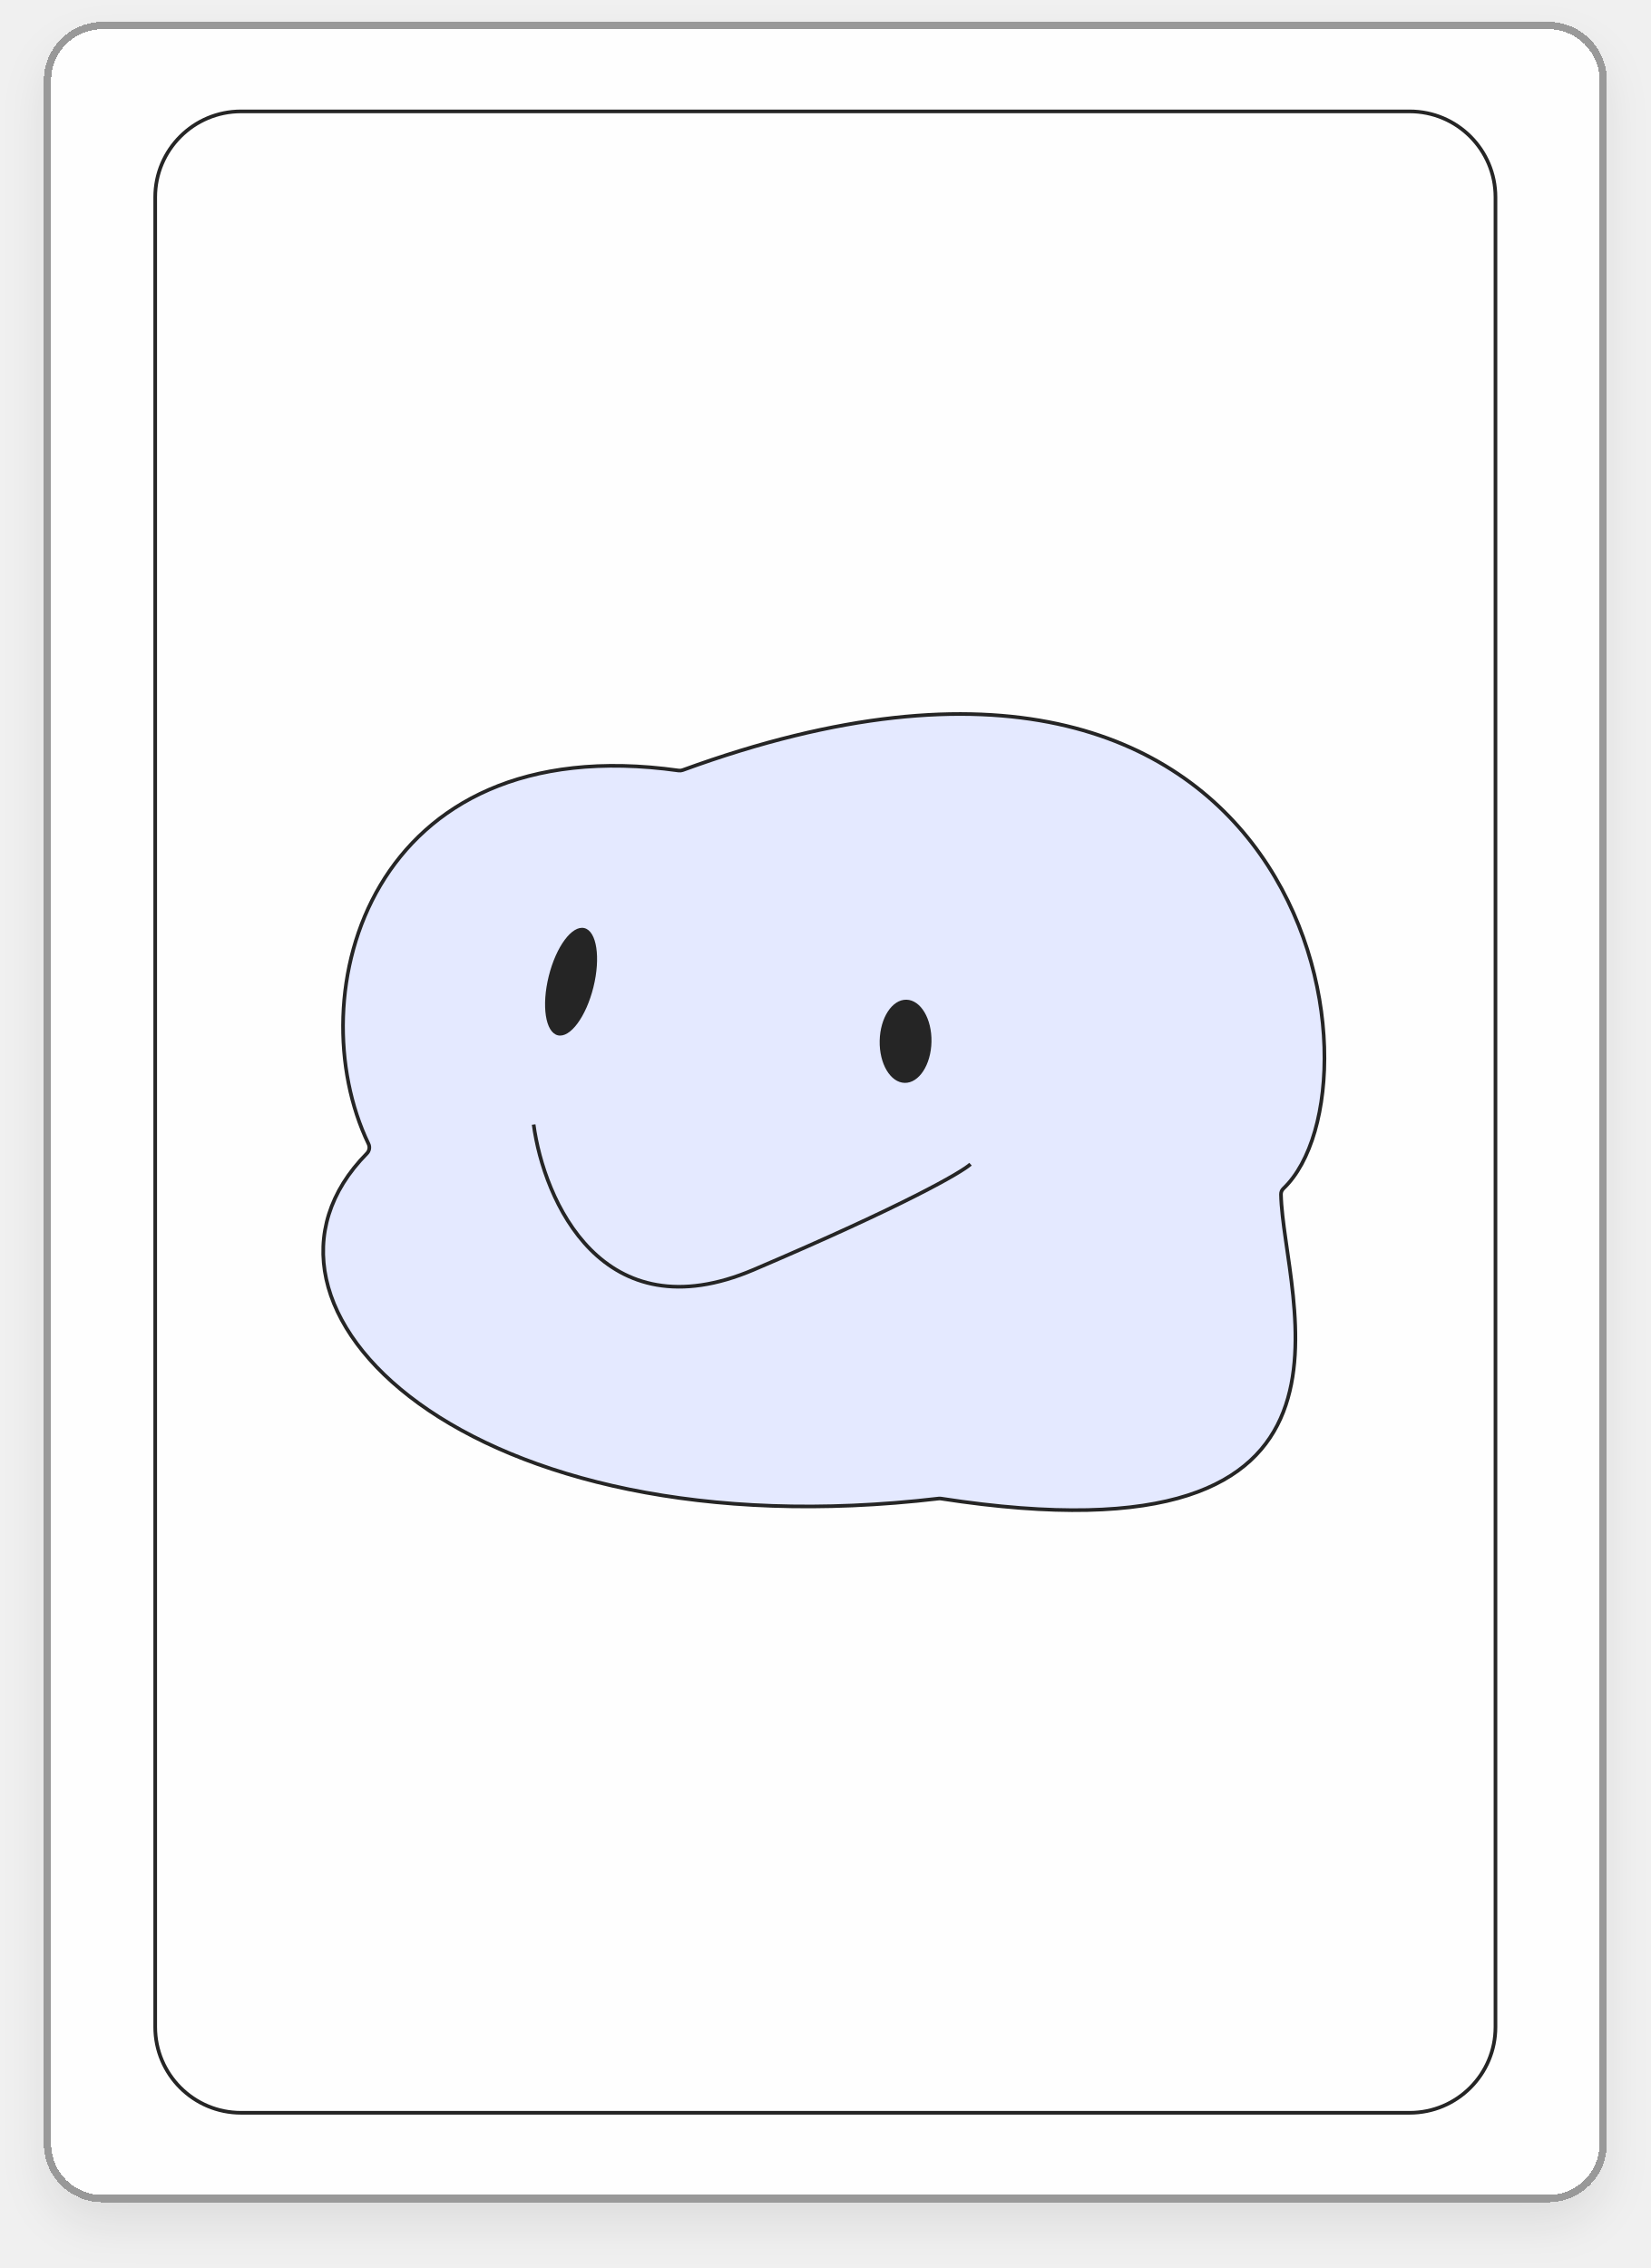
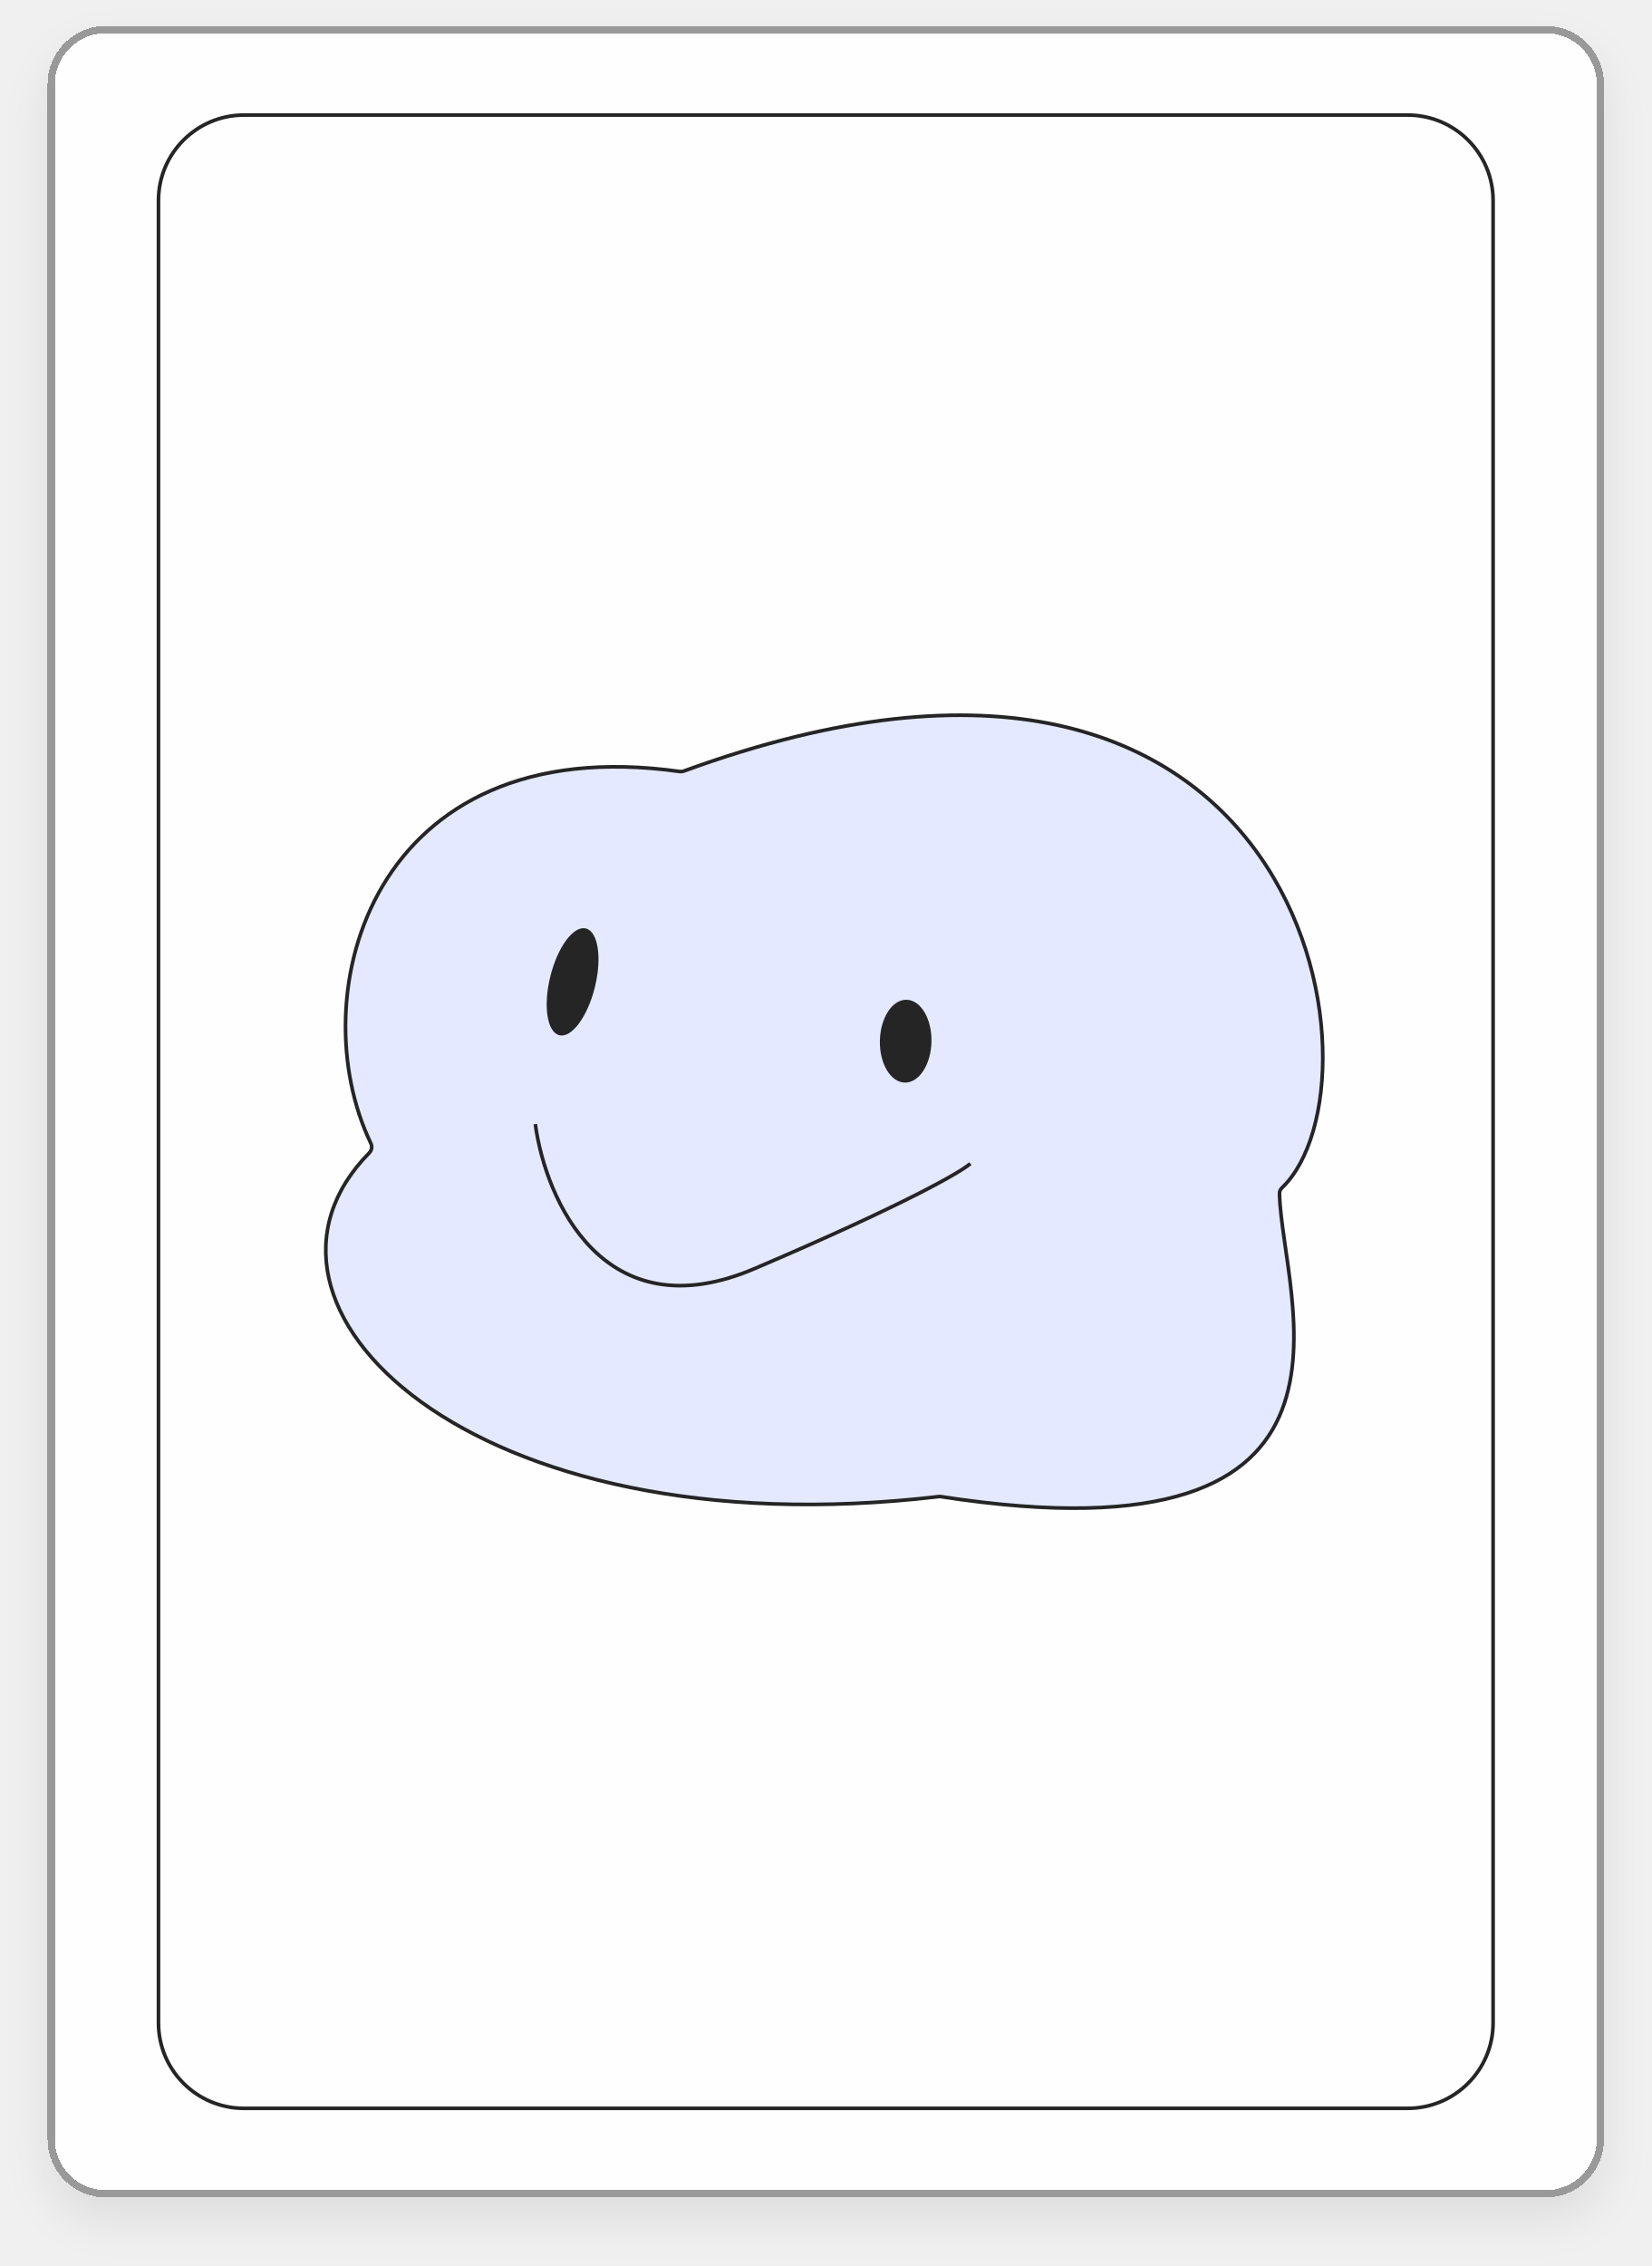
- <svg xmlns="http://www.w3.org/2000/svg" width="452" height="621" viewBox="0 0 452 621" fill="none">
-   <g filter="url(#filter0_d_950_71)">
-     <rect x="12" y="6" width="428" height="597" rx="16" fill="white" fill-opacity="0.9" shape-rendering="crispEdges" />
-     <rect x="13" y="7" width="426" height="595" rx="15" stroke="#999999" stroke-width="2" shape-rendering="crispEdges" />
-     <rect x="42.5" y="30.5" width="367" height="548" rx="23.5" stroke="#252525" />
-     <path d="M186.932 210.861C230.06 195.104 263.769 192.637 289.594 198.207C315.41 203.775 333.384 217.38 345.046 233.84C356.714 250.308 362.073 269.645 362.623 286.665C363.174 303.716 358.899 318.316 351.458 325.413C351.02 325.831 350.754 326.377 350.767 327.018C350.837 330.579 351.4 334.867 352.074 339.577C352.75 344.298 353.54 349.454 354.081 354.79C355.163 365.47 355.232 376.791 351.403 386.606C347.587 396.388 339.88 404.725 325.284 409.423C310.66 414.13 289.113 415.185 257.657 410.328C257.463 410.298 257.25 410.293 257.051 410.316C192.407 417.92 142.873 404.657 114.725 384.295C100.649 374.113 91.955 362.182 89.339 350.23C86.728 338.303 90.153 326.277 100.468 315.82C101.127 315.152 101.34 314.112 100.92 313.241C91.116 292.906 91.115 264.34 104.173 242.366C117.203 220.44 143.287 205 185.842 210.977C186.201 211.027 186.592 210.985 186.932 210.861Z" fill="#E4E9FF" stroke="#252525" />
-     <ellipse cx="6.301" cy="15.12" rx="6.301" ry="15.12" transform="matrix(0.970379 0.241589 -0.241255 0.970462 153.91 252.603)" fill="#252525" />
-     <ellipse cx="7.094" cy="11.389" rx="7.094" ry="11.389" transform="matrix(0.999779 0.0210414 -0.0210105 0.999779 241.117 273.579)" fill="#252525" />
-     <path d="M146.124 307.91C148.905 328.546 164.865 365.381 206.454 347.626C248.042 329.871 263.316 320.986 265.754 318.762" stroke="#252525" />
+ <svg xmlns="http://www.w3.org/2000/svg" width="382" height="524" viewBox="0 0 382 524" fill="none">
+   <g filter="url(#filter0_d_1234_374)">
+     <rect x="11" y="6" width="360" height="502.15" rx="13.458" fill="white" fill-opacity="0.9" shape-rendering="crispEdges" />
+     <rect x="11.841" y="6.841" width="358.318" height="500.467" rx="12.617" stroke="#999999" stroke-width="1.682" shape-rendering="crispEdges" />
+     <rect x="36.655" y="26.607" width="308.692" height="460.935" rx="19.766" stroke="#252525" stroke-width="0.841" />
+     <path d="M158.139 178.312C194.415 165.057 222.769 162.983 244.491 167.668C266.206 172.351 281.323 183.795 291.133 197.64C300.947 211.491 305.454 227.756 305.917 242.072C306.38 256.414 302.785 268.695 296.526 274.664C296.158 275.016 295.934 275.475 295.944 276.014C296.004 279.009 296.477 282.616 297.044 286.577C297.612 290.548 298.278 294.885 298.732 299.374C299.642 308.357 299.701 317.879 296.48 326.135C293.271 334.362 286.788 341.374 274.511 345.326C262.21 349.286 244.086 350.173 217.628 346.088C217.464 346.063 217.285 346.058 217.118 346.078C162.745 352.474 121.081 341.318 97.404 324.19C85.565 315.626 78.252 305.591 76.052 295.538C73.856 285.506 76.736 275.391 85.412 266.596C85.967 266.033 86.146 265.158 85.793 264.426C77.547 247.322 77.546 223.294 88.529 204.812C99.489 186.369 121.429 173.382 157.223 178.409C157.525 178.452 157.853 178.416 158.139 178.312Z" fill="#E4E9FF" stroke="#252525" stroke-width="0.841" />
+     <ellipse cx="5.3" cy="12.718" rx="5.3" ry="12.718" transform="matrix(0.970379 0.241589 -0.241255 0.970462 130.363 213.423)" fill="#252525" />
+     <ellipse cx="5.967" cy="9.579" rx="5.967" ry="9.579" transform="matrix(0.999779 0.0210414 -0.0210105 0.999779 203.715 231.065)" fill="#252525" />
+     <path d="M123.814 259.942C126.153 277.3 139.577 308.282 174.558 293.349C209.54 278.415 222.387 270.941 224.437 269.071" stroke="#252525" stroke-width="0.841" />
  </g>
  <defs>
-     <filter id="filter0_d_950_71" x="0" y="0" width="452" height="621" filterUnits="userSpaceOnUse" color-interpolation-filters="sRGB">
+     <filter id="filter0_d_1234_374" x="0.907" y="0.953" width="380.187" height="522.336" filterUnits="userSpaceOnUse" color-interpolation-filters="sRGB">
      <feFlood flood-opacity="0" result="BackgroundImageFix" />
      <feColorMatrix in="SourceAlpha" type="matrix" values="0 0 0 0 0 0 0 0 0 0 0 0 0 0 0 0 0 0 127 0" result="hardAlpha" />
-       <feOffset dy="6" />
-       <feGaussianBlur stdDeviation="6" />
+       <feOffset dy="5.047" />
+       <feGaussianBlur stdDeviation="5.047" />
      <feComposite in2="hardAlpha" operator="out" />
      <feColorMatrix type="matrix" values="0 0 0 0 0 0 0 0 0 0 0 0 0 0 0 0 0 0 0.08 0" />
-       <feBlend mode="normal" in2="BackgroundImageFix" result="effect1_dropShadow_950_71" />
-       <feBlend mode="normal" in="SourceGraphic" in2="effect1_dropShadow_950_71" result="shape" />
+       <feBlend mode="normal" in2="BackgroundImageFix" result="effect1_dropShadow_1234_374" />
+       <feBlend mode="normal" in="SourceGraphic" in2="effect1_dropShadow_1234_374" result="shape" />
    </filter>
  </defs>
</svg>
